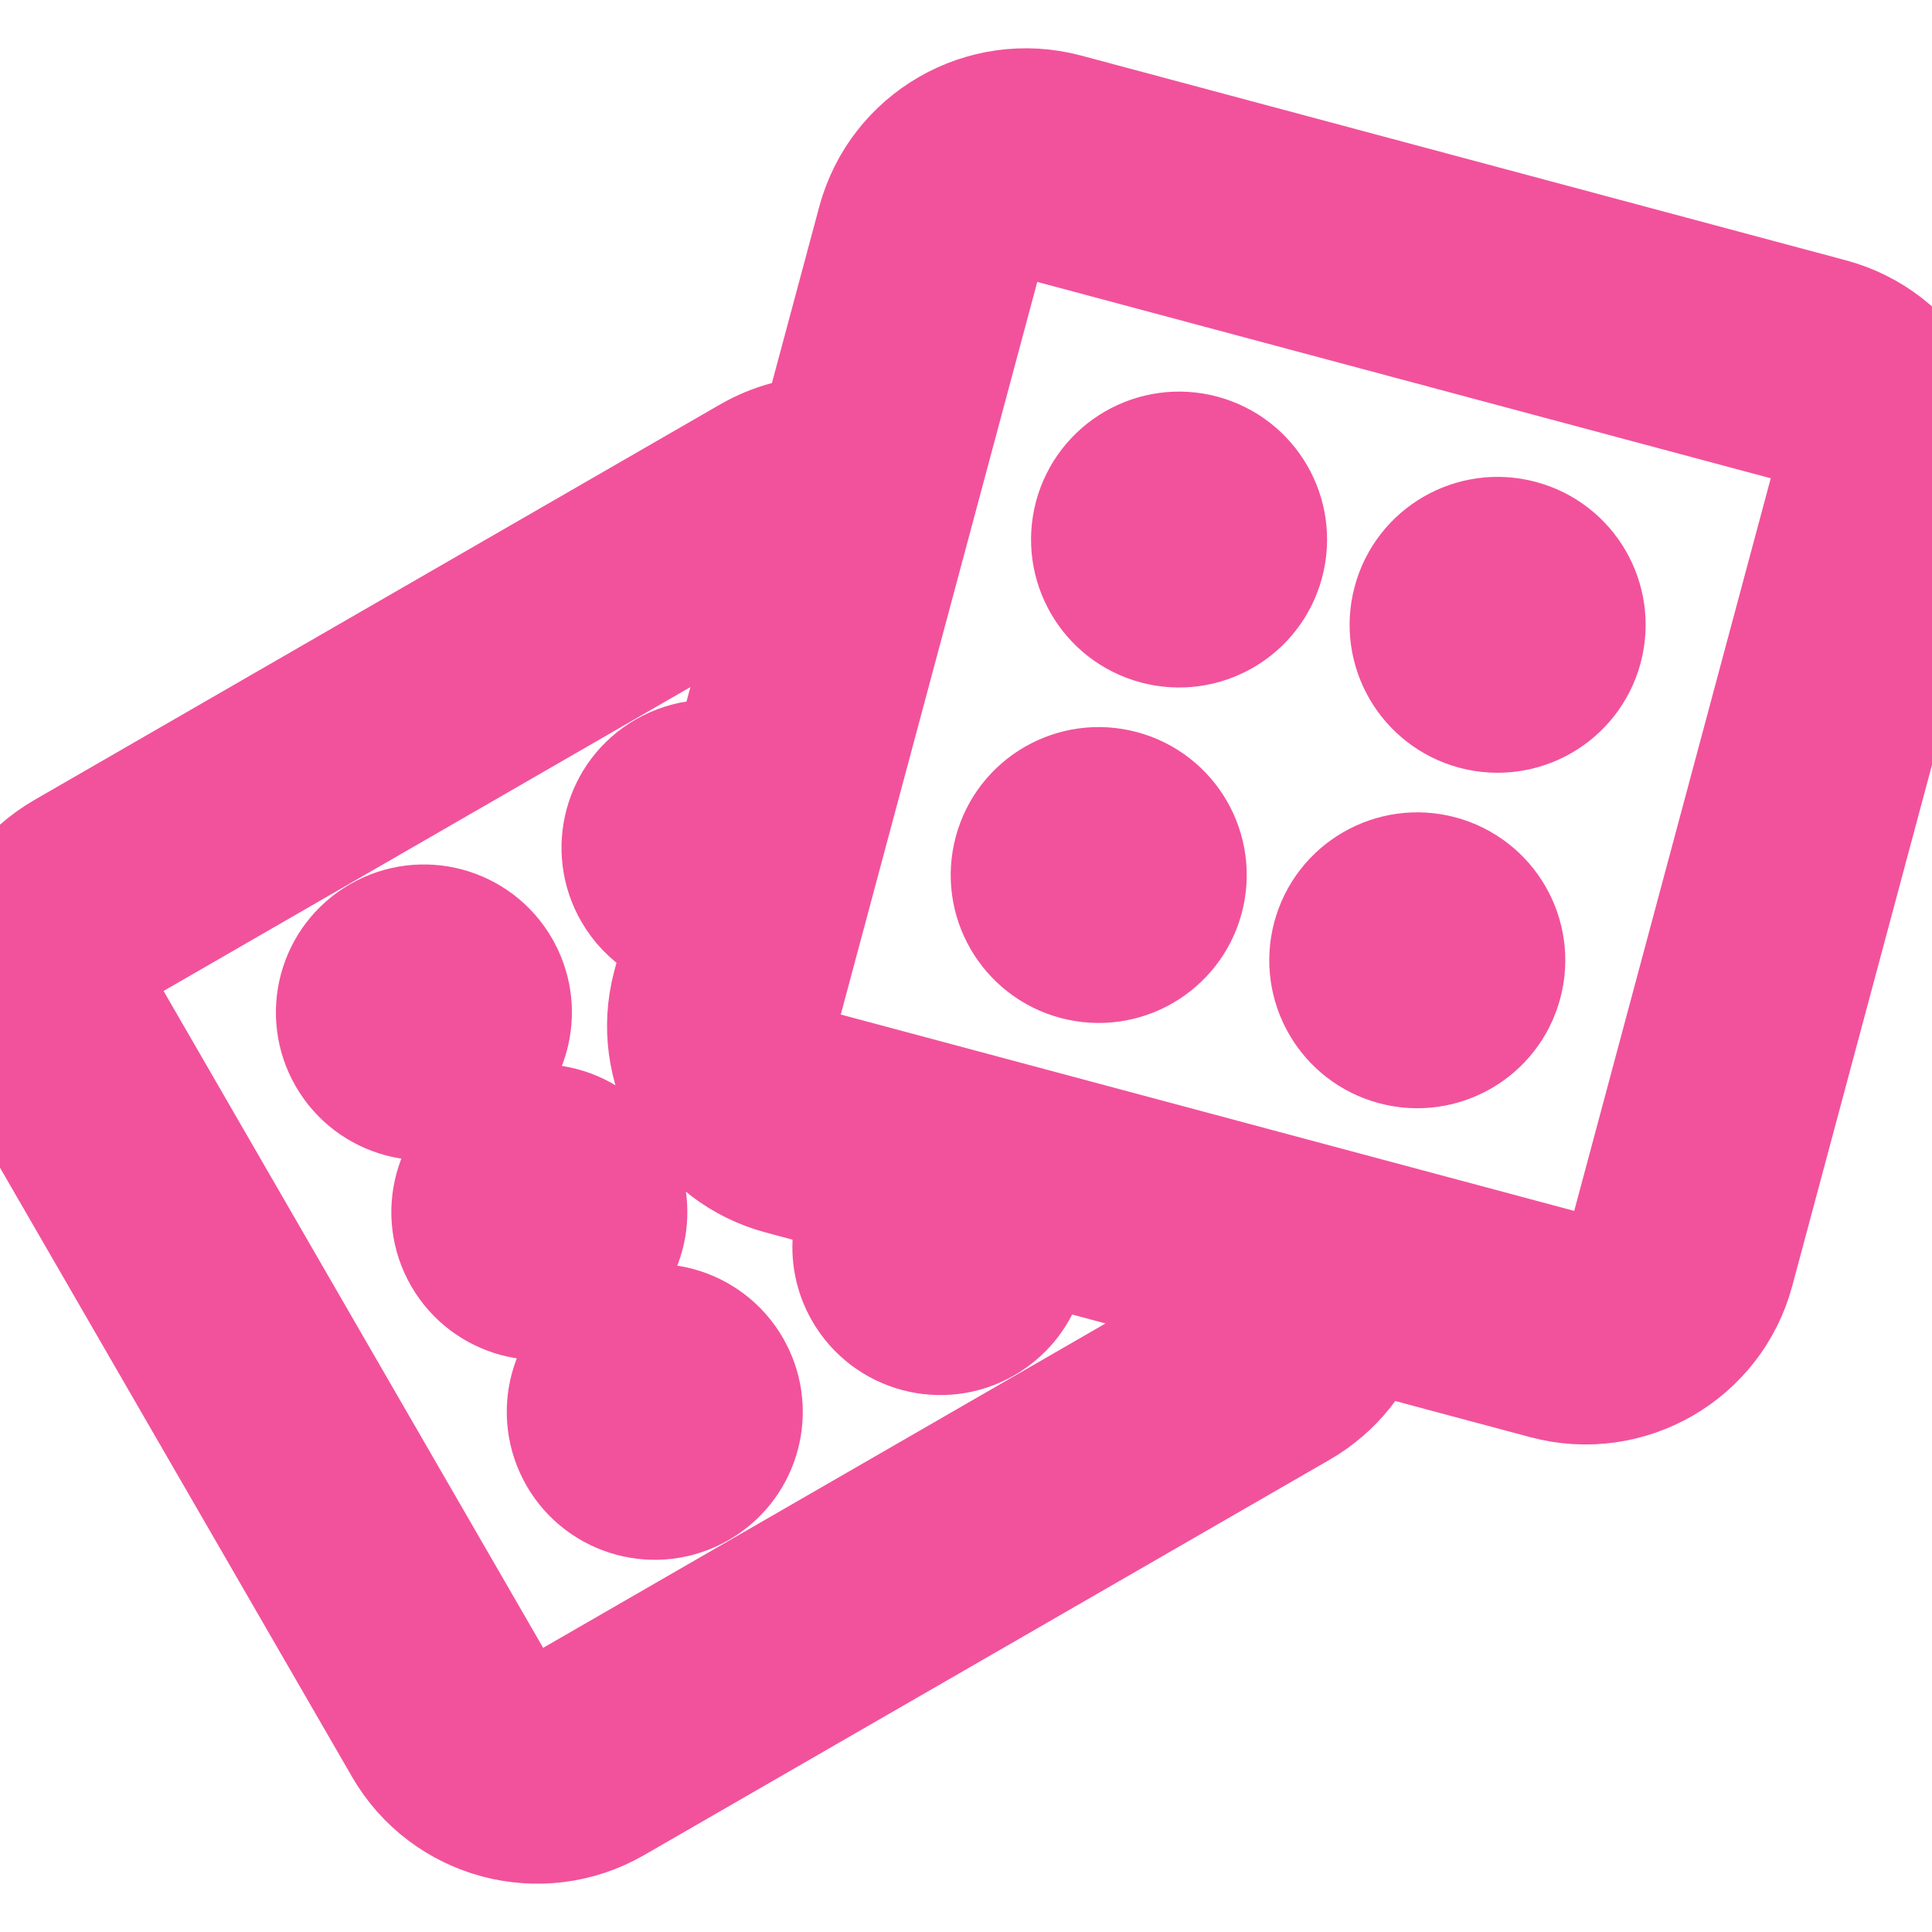
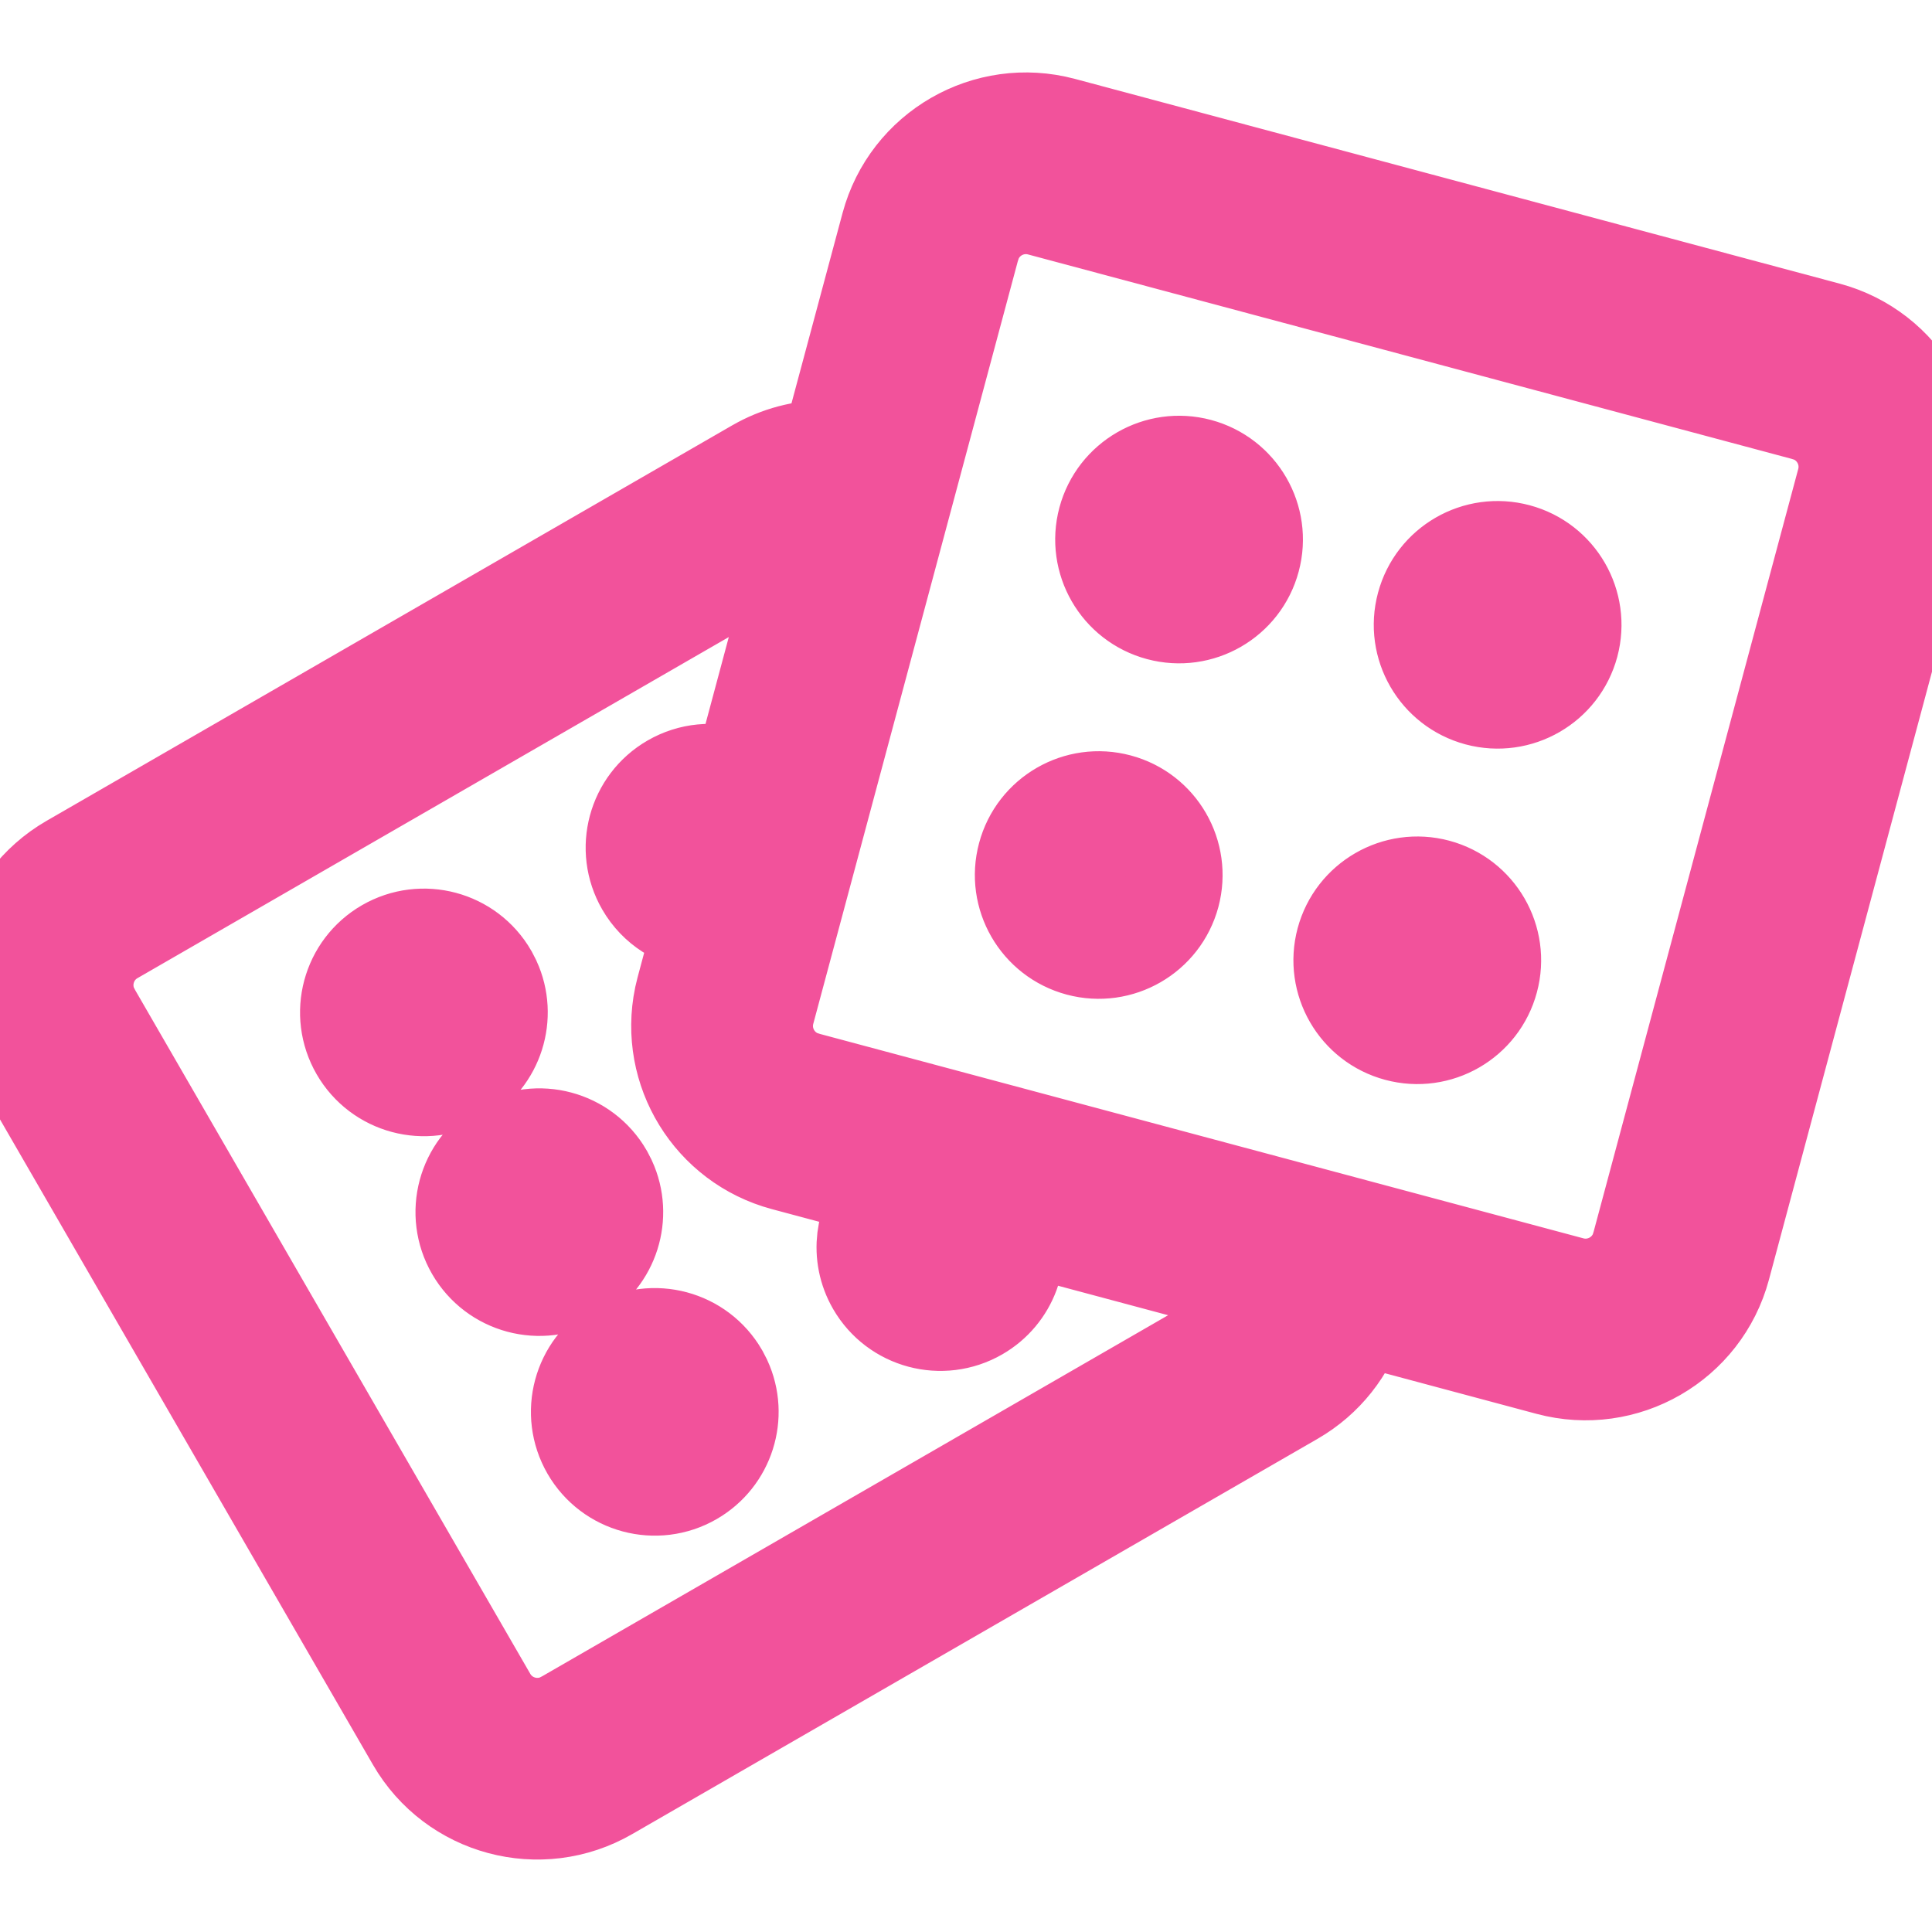
<svg xmlns="http://www.w3.org/2000/svg" width="800px" height="800px" viewBox="0 -2.5 40 40" version="1.1">
-   <g id="icons" stroke="#f2529b" stroke-width="3" fill="none" fill-rule="evenodd">
+   <g id="icons" stroke="#f2529b" stroke-width="2" fill="none" fill-rule="evenodd">
    <g id="ui-gambling-website-lined-icnos-casinoshunter" transform="translate(-990, -542)" fill="#f2529b" fill-rule="nonzero">
      <g id="square-filled" transform="translate(50, 120)">
        <path d="M961.999,422.1 L977.828,426.338 C979.391,426.756 980.318,428.361 979.899,429.922 L975.658,445.736 C975.239,447.297 973.633,448.224 972.07,447.806 L968.116,446.747 C967.901,447.447 967.432,448.046 966.781,448.422 L952.589,456.607 C951.188,457.416 949.396,456.936 948.587,455.536 L940.393,441.358 C939.584,439.958 940.064,438.168 941.465,437.36 L955.657,429.174 C956.11,428.913 956.614,428.78 957.132,428.782 L957.172,428.783 L958.41,424.17 C958.829,422.609 960.436,421.682 961.999,422.1 Z M956.676,430.631 L956.607,430.663 L956.539,430.699 L942.347,438.885 C941.826,439.185 941.625,439.827 941.862,440.364 L941.92,440.477 L950.113,454.655 C950.414,455.176 951.056,455.377 951.594,455.14 L951.707,455.082 L965.899,446.896 C966.1,446.781 966.257,446.612 966.357,446.414 L966.411,446.291 L960.955,444.83 C961.184,445.519 960.906,446.297 960.252,446.674 C959.503,447.105 958.547,446.849 958.115,446.102 C957.763,445.494 957.868,444.747 958.326,444.256 L958.43,444.154 L956.241,443.568 C954.734,443.165 953.817,441.658 954.129,440.151 L954.169,439.984 L954.538,438.606 C954.041,438.557 953.591,438.275 953.335,437.831 C952.903,437.084 953.16,436.128 953.908,435.697 C954.304,435.468 954.768,435.429 955.184,435.567 L955.337,435.627 L956.676,430.631 Z M954.911,447.95 L954.98,448.084 C955.311,448.808 955.043,449.678 954.338,450.085 C953.59,450.516 952.634,450.26 952.202,449.513 C951.77,448.765 952.026,447.809 952.774,447.378 C953.522,446.946 954.479,447.202 954.911,447.95 Z M966.847,446.202 L967.783,446.453 L967.783,446.452 L966.847,446.202 Z M952.521,443.815 L952.59,443.949 C952.921,444.673 952.653,445.543 951.949,445.949 C951.2,446.381 950.244,446.125 949.812,445.377 C949.38,444.63 949.636,443.674 950.384,443.243 C951.132,442.811 952.089,443.067 952.521,443.815 Z M960.153,424.505 L960.113,424.626 L955.872,440.439 C955.716,441.02 956.028,441.616 956.576,441.828 L956.697,441.867 L972.526,446.105 C973.107,446.26 973.703,445.949 973.916,445.401 L973.955,445.28 L978.197,429.467 C978.352,428.886 978.041,428.291 977.493,428.078 L977.371,428.039 L961.543,423.802 C960.961,423.646 960.365,423.957 960.153,424.505 Z M959.193,444.15 L959.19,444.152 L960.275,444.443 L960.273,444.44 L959.193,444.15 Z M950.131,439.679 L950.2,439.813 C950.531,440.537 950.263,441.408 949.559,441.814 C948.811,442.246 947.854,441.99 947.422,441.242 C946.99,440.495 947.246,439.539 947.995,439.107 C948.743,438.676 949.699,438.932 950.131,439.679 Z M969.748,437.872 C970.582,438.096 971.078,438.952 970.854,439.786 C970.631,440.62 969.773,441.115 968.938,440.891 C968.104,440.668 967.609,439.811 967.832,438.977 C968.056,438.144 968.914,437.649 969.748,437.872 Z M963.153,436.107 C963.987,436.33 964.482,437.187 964.259,438.021 C964.035,438.854 963.177,439.349 962.343,439.126 C961.508,438.902 961.013,438.045 961.237,437.212 C961.46,436.378 962.318,435.883 963.153,436.107 Z M971.412,430.927 C972.246,431.15 972.741,432.007 972.518,432.841 C972.294,433.674 971.436,434.169 970.602,433.946 C969.767,433.722 969.272,432.865 969.496,432.032 C969.719,431.198 970.577,430.703 971.412,430.927 Z M964.816,429.161 C965.651,429.385 966.146,430.242 965.922,431.075 C965.699,431.909 964.841,432.404 964.006,432.18 C963.172,431.957 962.677,431.1 962.9,430.266 C963.124,429.433 963.982,428.938 964.816,429.161 Z" id="craps">

</path>
      </g>
    </g>
  </g>
</svg>
